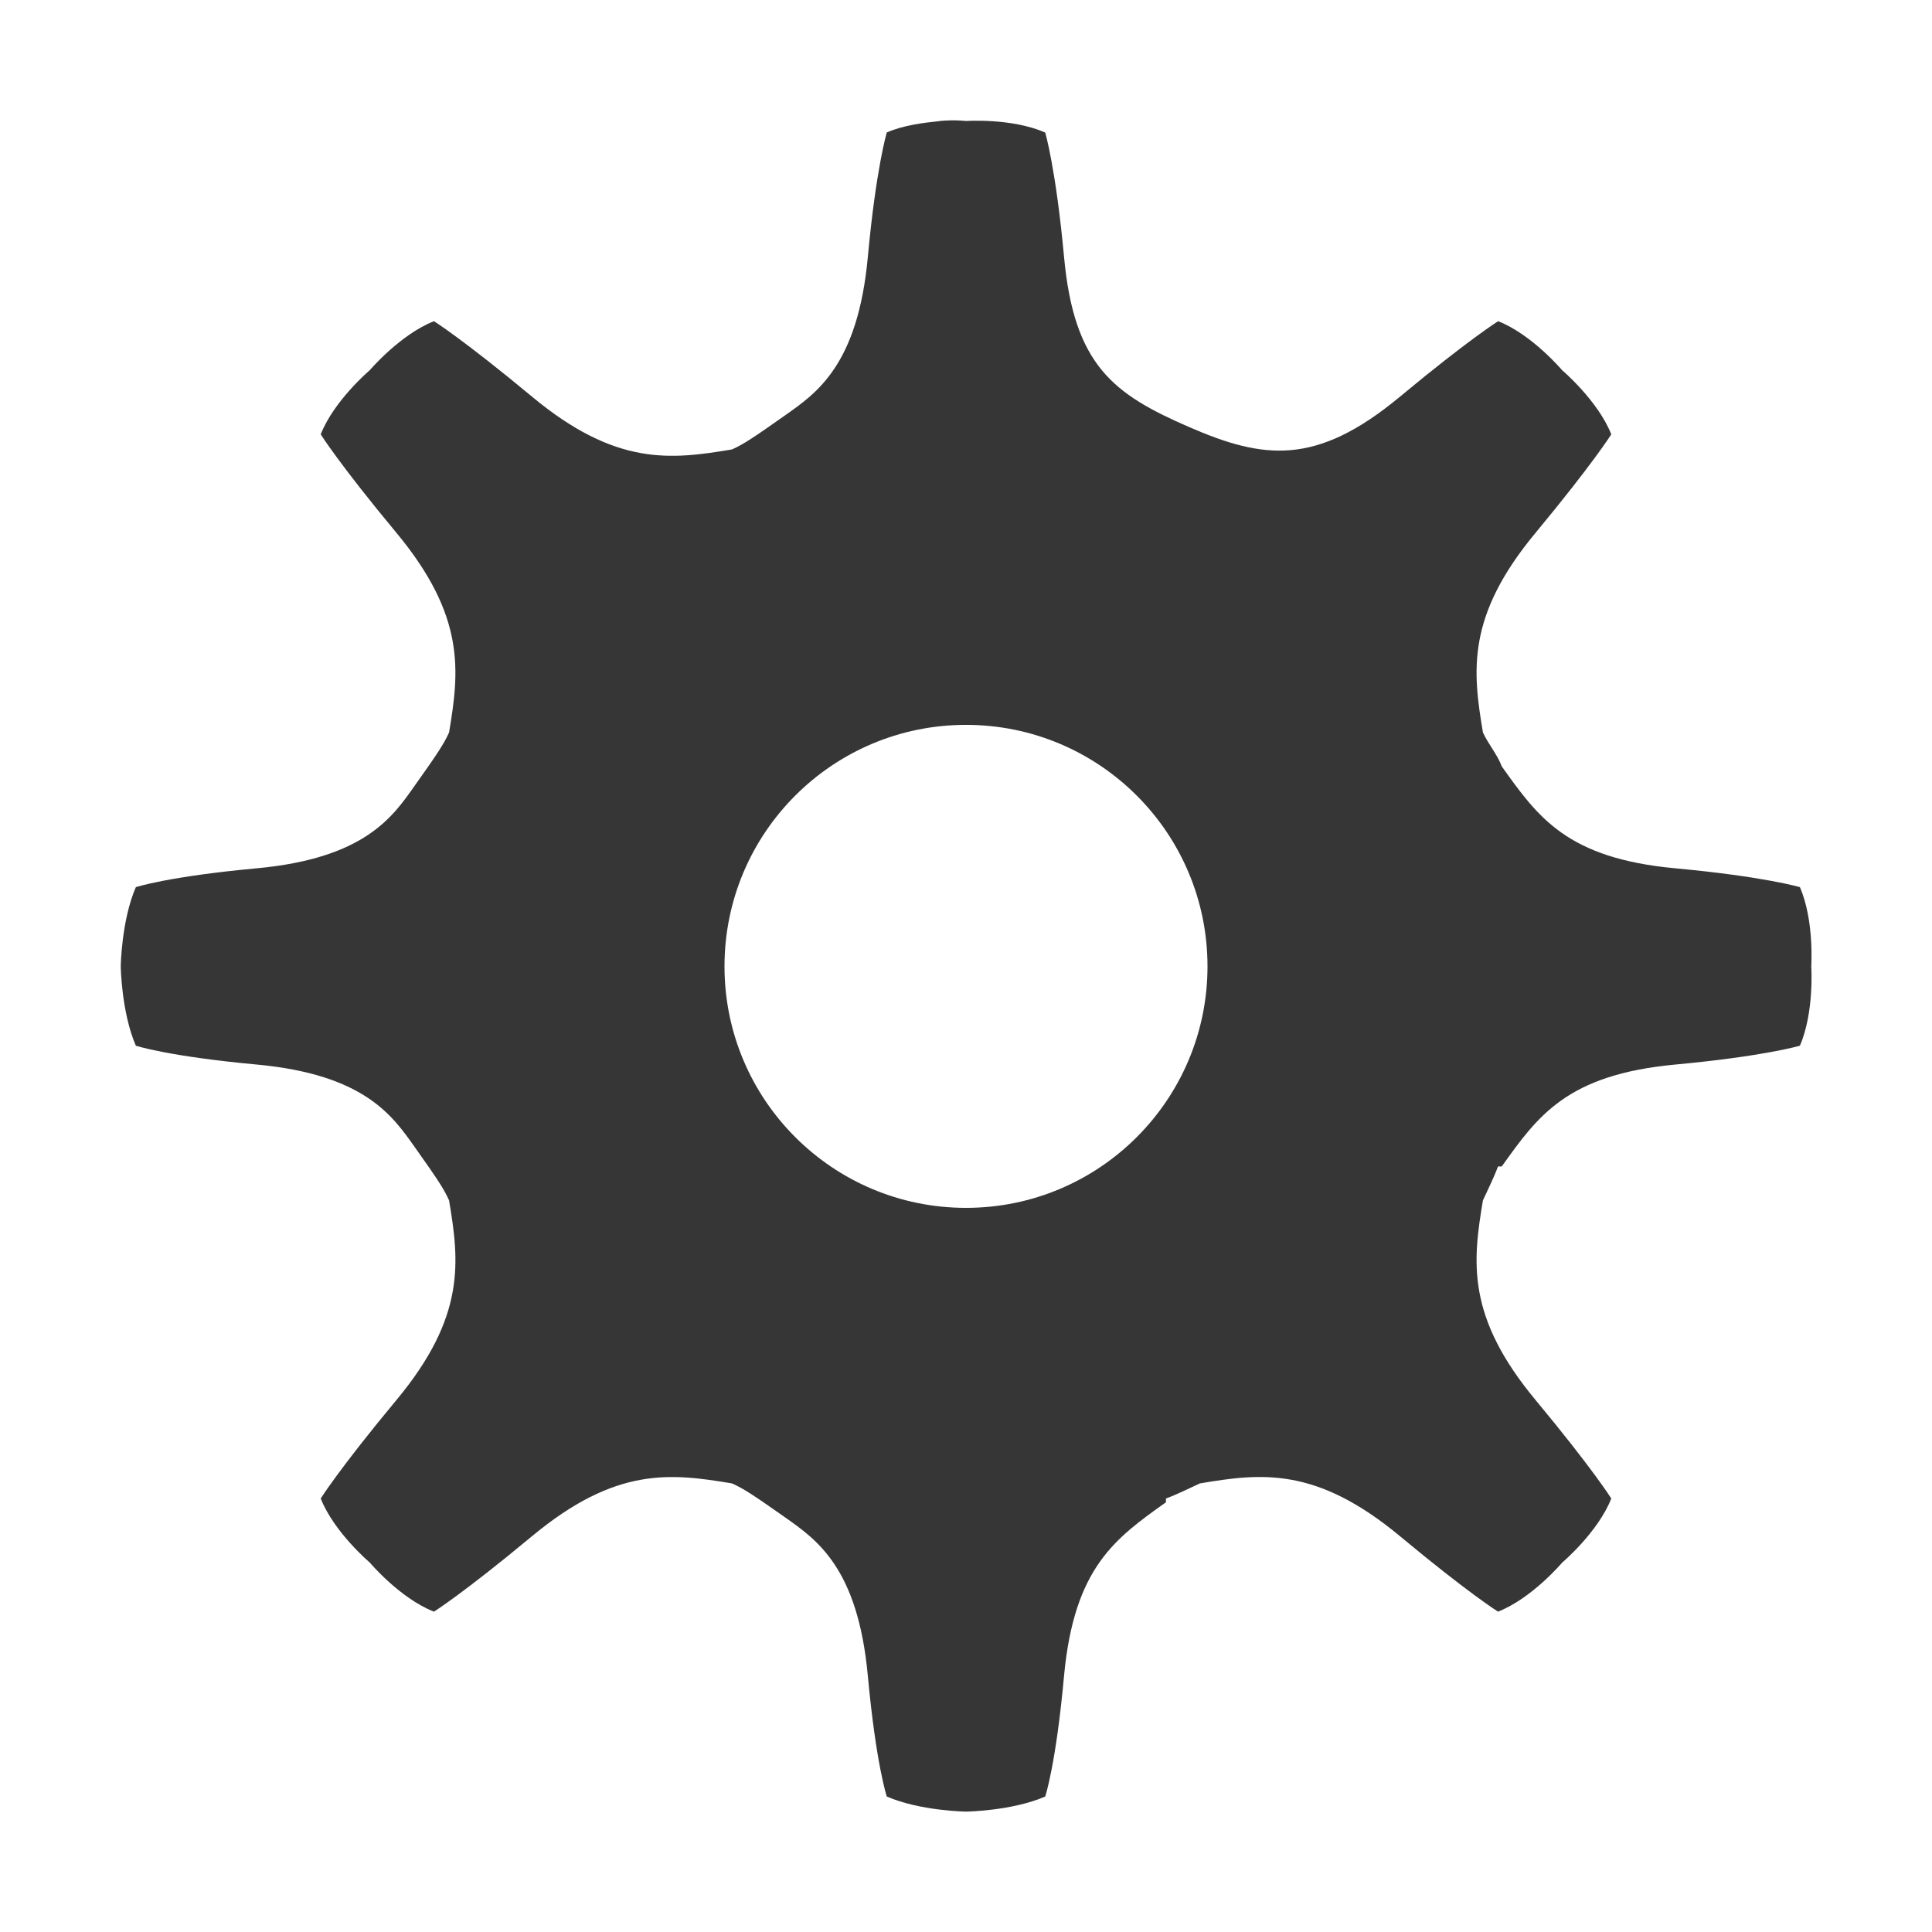
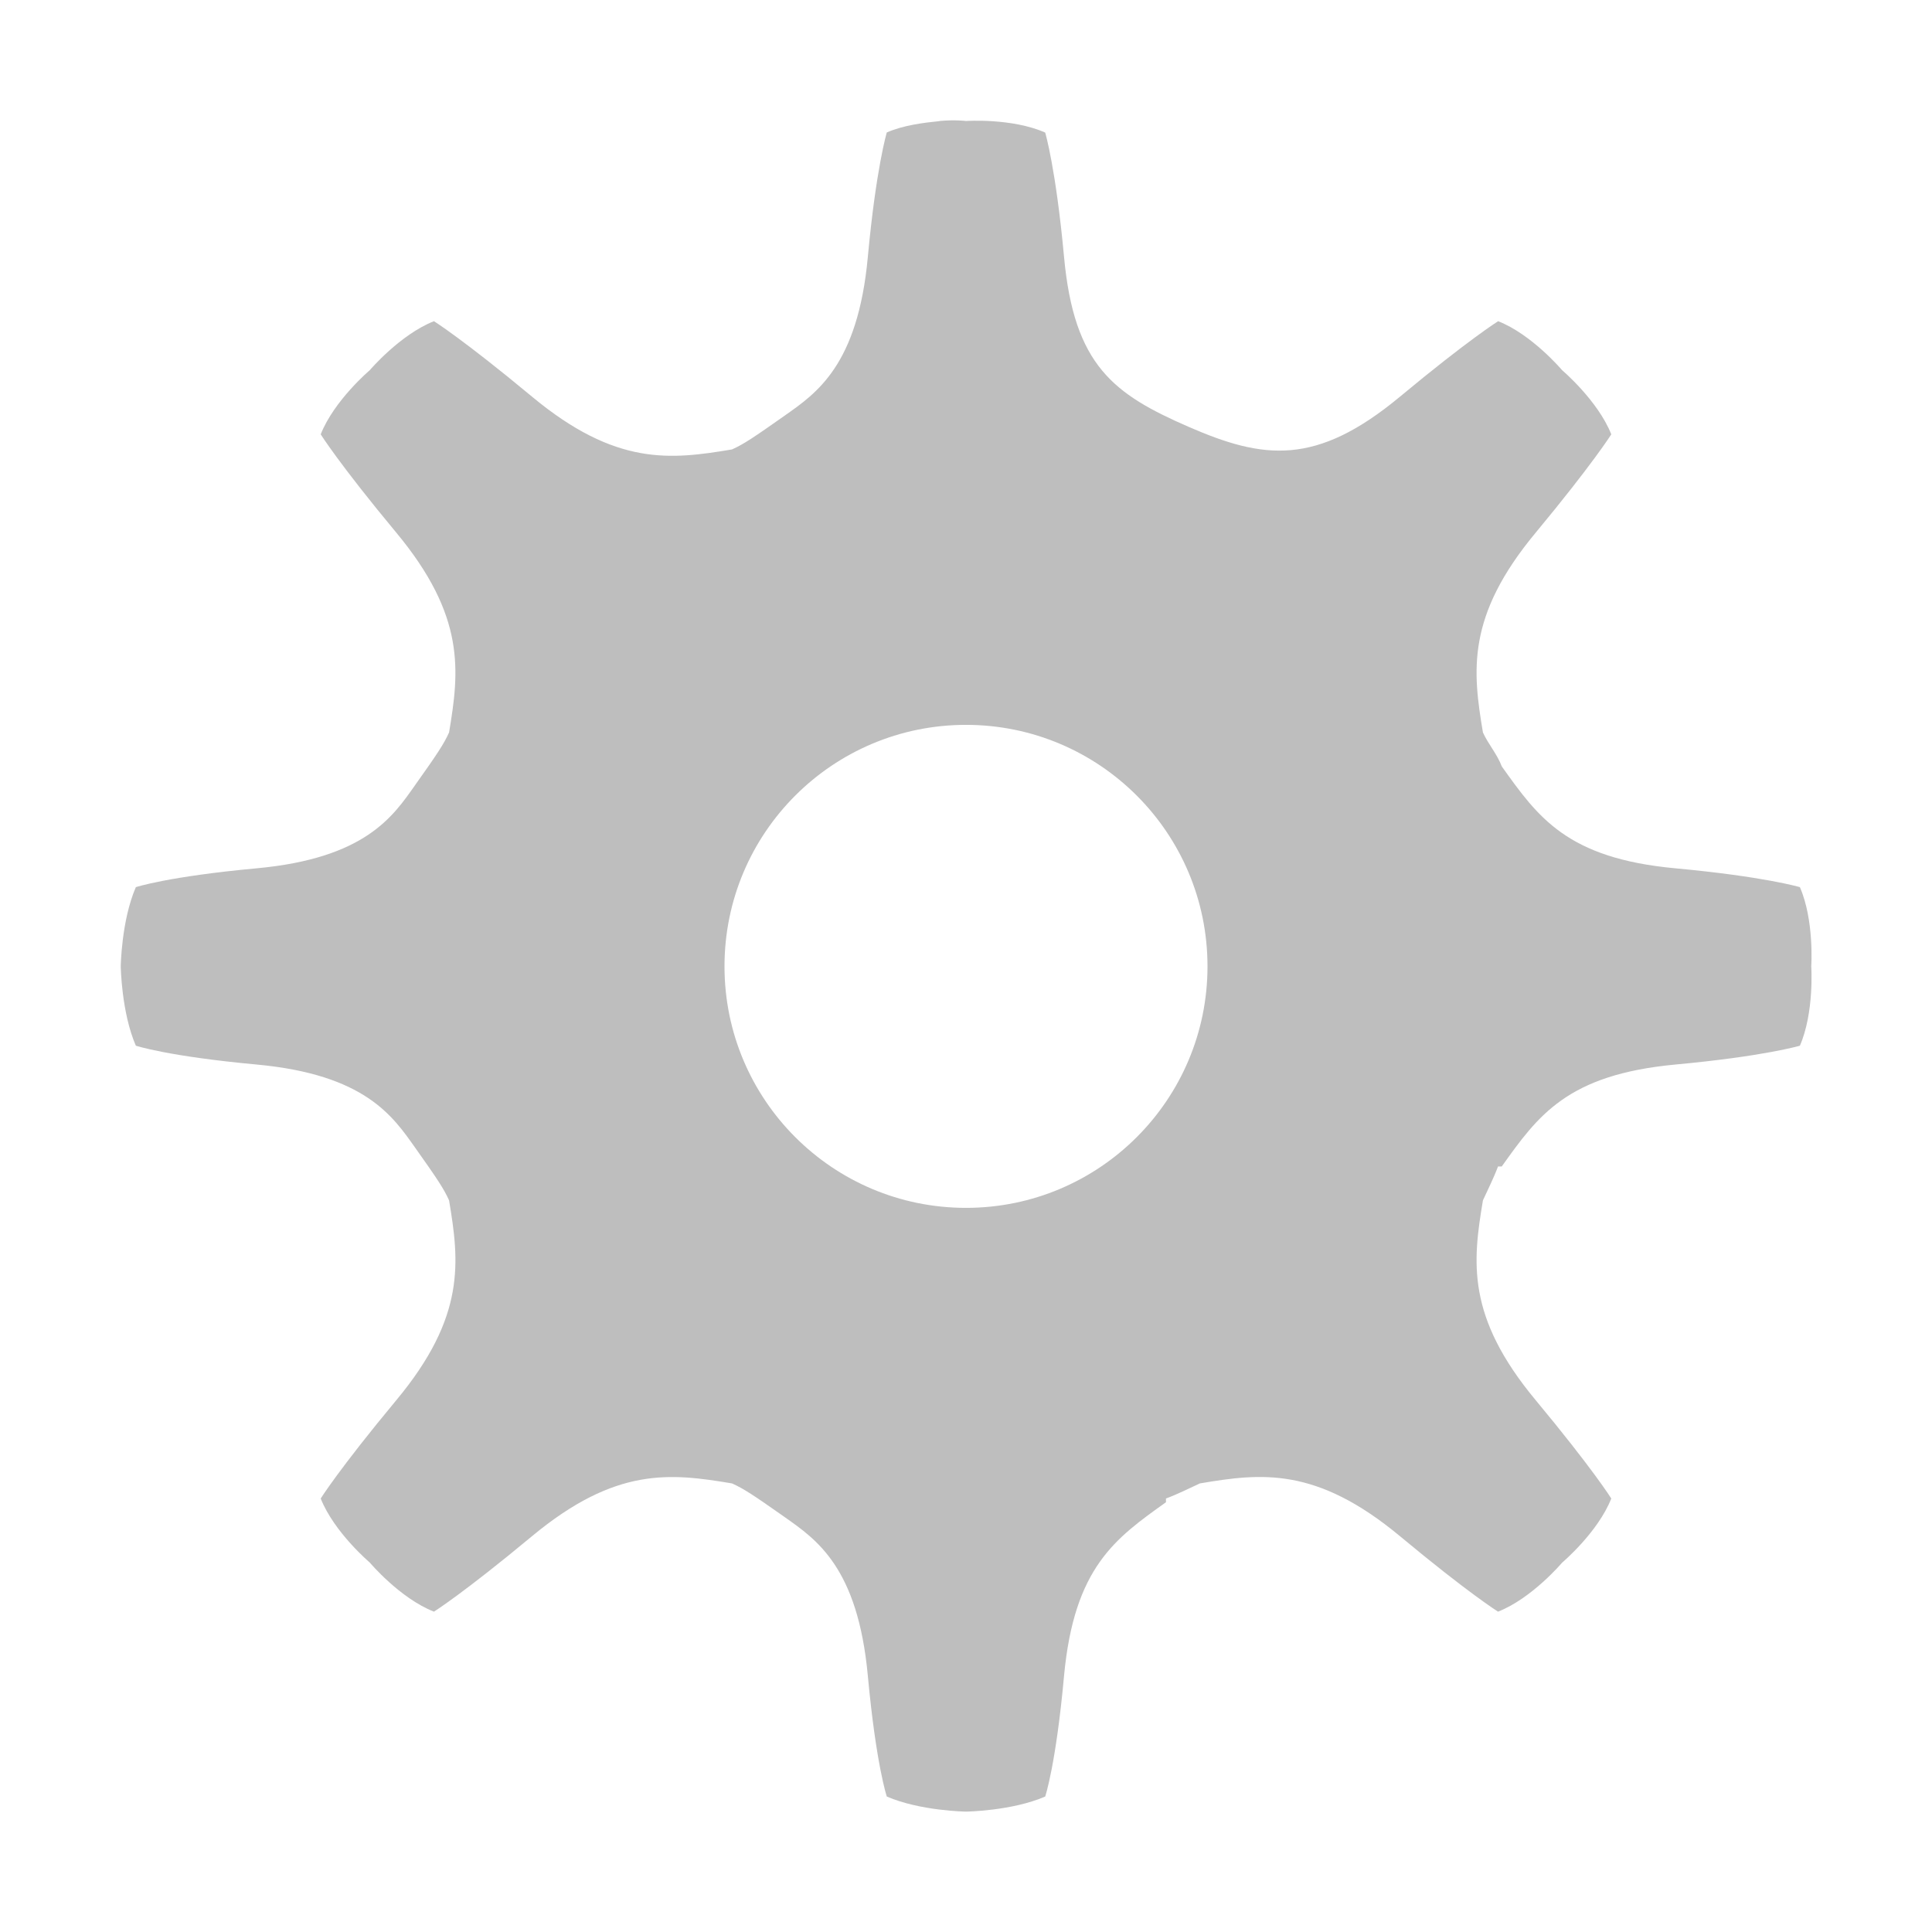
<svg xmlns="http://www.w3.org/2000/svg" viewBox="0 0 16 16">
-   <path d="M7.781 1.003c-.13.013-.3.034-.437.094 0 0-.089.296-.157 1.031-.083.9-.428 1.13-.687 1.313-.26.183-.34.237-.438.281-.508.085-.961.14-1.656-.437-.568-.472-.812-.625-.812-.625-.28.11-.532.406-.532.406s-.295.25-.406.531c0 0 .153.245.625.813.577.694.523 1.148.438 1.656-.044.097-.098.178-.282.437-.183.26-.413.605-1.312.688-.735.068-1 .156-1 .156-.12.277-.125.656-.125.656s.005.38.125.657c0 0 .265.088 1 .156.899.083 1.128.428 1.312.687.184.26.238.34.282.438.085.508.14.962-.438 1.656-.472.568-.625.813-.625.813.111.28.406.53.406.53s.25.297.532.407c0 0 .244-.153.812-.625.695-.577 1.148-.522 1.656-.437.098.044.178.097.438.28.26.184.604.414.687 1.313.068.735.157 1 .157 1 .277.12.656.125.656.125s.38-.005.656-.125c0 0 .089-.264.156-1 .084-.899.425-1.138.844-1.437v-.031c.1-.037.184-.081.281-.125.508-.086.962-.14 1.657.437.567.472.812.625.812.625.281-.11.531-.406.531-.406s.296-.25.407-.531c0 0-.153-.245-.625-.813-.578-.694-.523-1.148-.438-1.656.044-.097.088-.182.125-.281h.031c.3-.42.539-.76 1.438-.844.735-.068 1.031-.156 1.031-.156.12-.277.094-.657.094-.657s.026-.38-.094-.656c0 0-.296-.088-1.031-.156-.9-.083-1.138-.424-1.438-.844-.037-.1-.112-.184-.156-.281-.085-.508-.14-.962.438-1.656.471-.568.625-.813.625-.813-.111-.28-.407-.531-.407-.531s-.25-.296-.53-.406c0 0-.245.153-.813.625-.695.577-1.13.52-1.75.25-.62-.27-.949-.507-1.032-1.407-.068-.735-.156-1.03-.156-1.03C8.38.976 8 1.002 8 1.002s-.09-.012-.219 0zm.219 5a2 2 0 1 1 0 4 2 2 0 0 1 0-4z" fill="#363636" />
+   <path d="M7.781 1.003c-.13.013-.3.034-.437.094 0 0-.089.296-.157 1.031-.083.9-.428 1.13-.687 1.313-.26.183-.34.237-.438.281-.508.085-.961.14-1.656-.437-.568-.472-.812-.625-.812-.625-.28.11-.532.406-.532.406s-.295.25-.406.531c0 0 .153.245.625.813.577.694.523 1.148.438 1.656-.044.097-.098.178-.282.437-.183.26-.413.605-1.312.688-.735.068-1 .156-1 .156-.12.277-.125.656-.125.656s.005.38.125.657c0 0 .265.088 1 .156.899.083 1.128.428 1.312.687.184.26.238.34.282.438.085.508.14.962-.438 1.656-.472.568-.625.813-.625.813.111.28.406.53.406.53s.25.297.532.407c0 0 .244-.153.812-.625.695-.577 1.148-.522 1.656-.437.098.044.178.097.438.28.26.184.604.414.687 1.313.068.735.157 1 .157 1 .277.12.656.125.656.125s.38-.005.656-.125c0 0 .089-.264.156-1 .084-.899.425-1.138.844-1.437v-.031c.1-.037.184-.081.281-.125.508-.086.962-.14 1.657.437.567.472.812.625.812.625.281-.11.531-.406.531-.406s.296-.25.407-.531c0 0-.153-.245-.625-.813-.578-.694-.523-1.148-.438-1.656.044-.097.088-.182.125-.281h.031c.3-.42.539-.76 1.438-.844.735-.068 1.031-.156 1.031-.156.12-.277.094-.657.094-.657s.026-.38-.094-.656c0 0-.296-.088-1.031-.156-.9-.083-1.138-.424-1.438-.844-.037-.1-.112-.184-.156-.281-.085-.508-.14-.962.438-1.656.471-.568.625-.813.625-.813-.111-.28-.407-.531-.407-.531s-.25-.296-.53-.406c0 0-.245.153-.813.625-.695.577-1.13.52-1.75.25-.62-.27-.949-.507-1.032-1.407-.068-.735-.156-1.03-.156-1.03C8.38.976 8 1.002 8 1.002s-.09-.012-.219 0zm.219 5a2 2 0 1 1 0 4 2 2 0 0 1 0-4z" fill="#bebebe" />
</svg>
